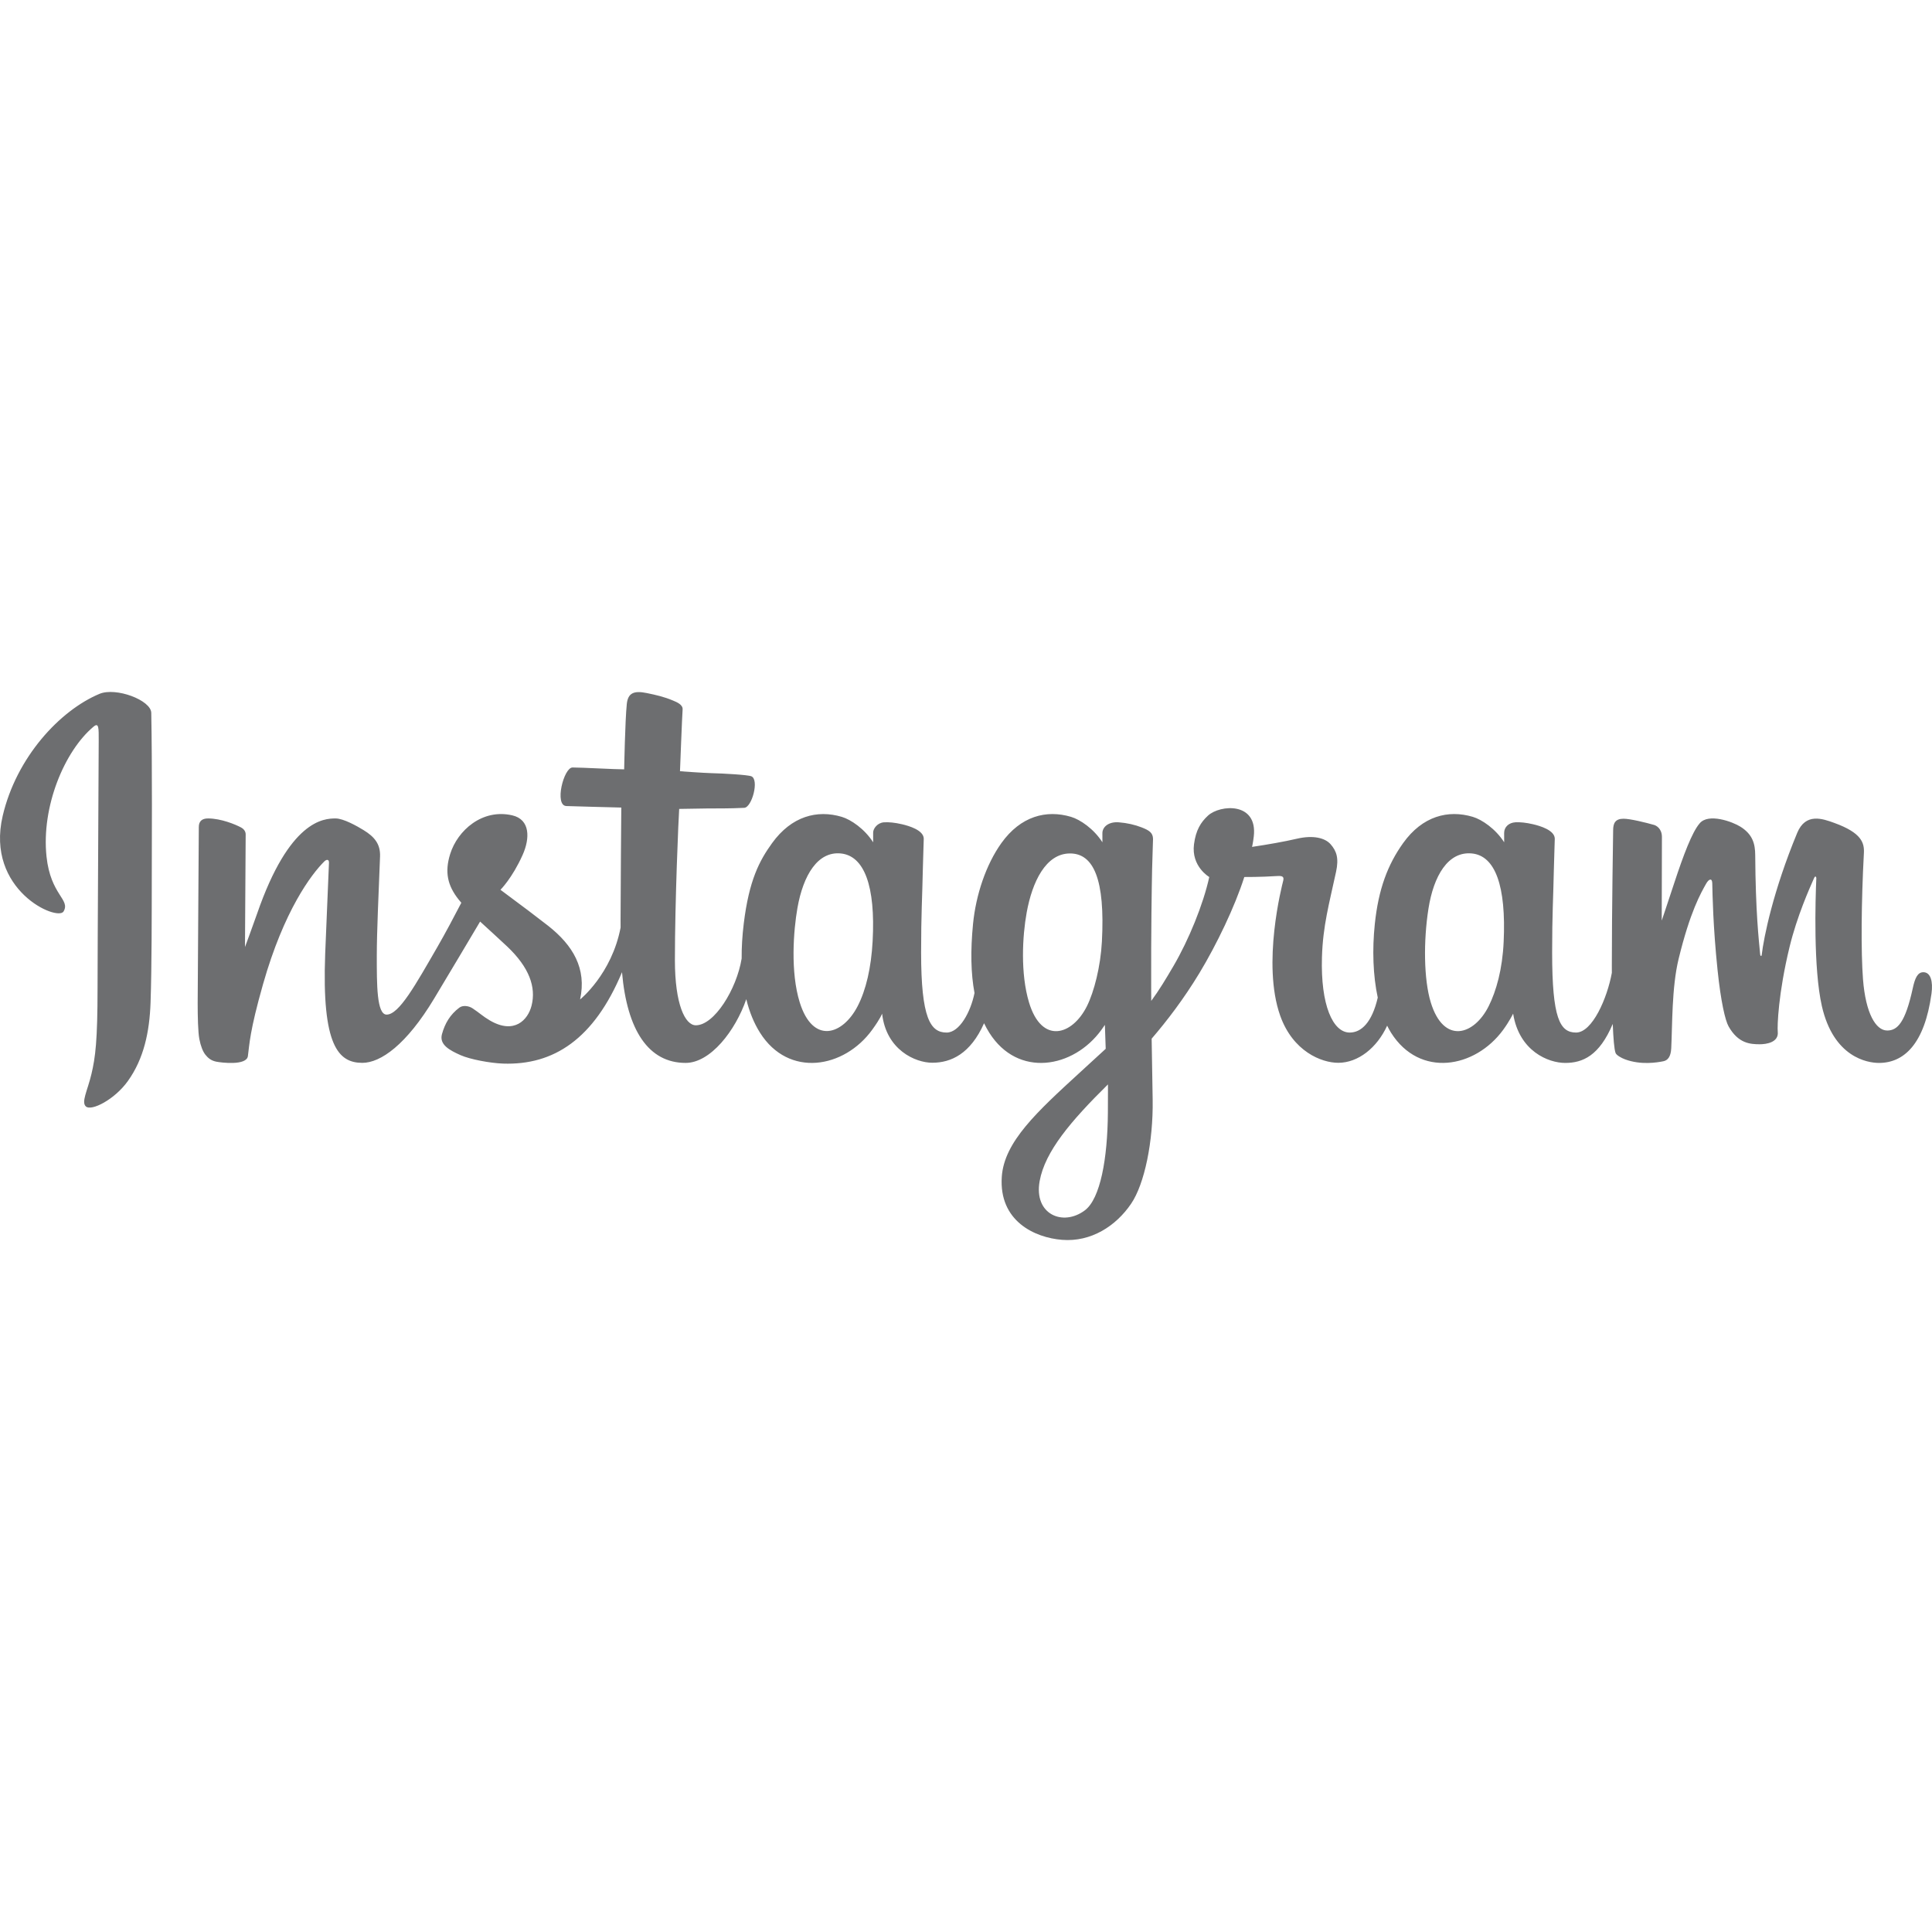
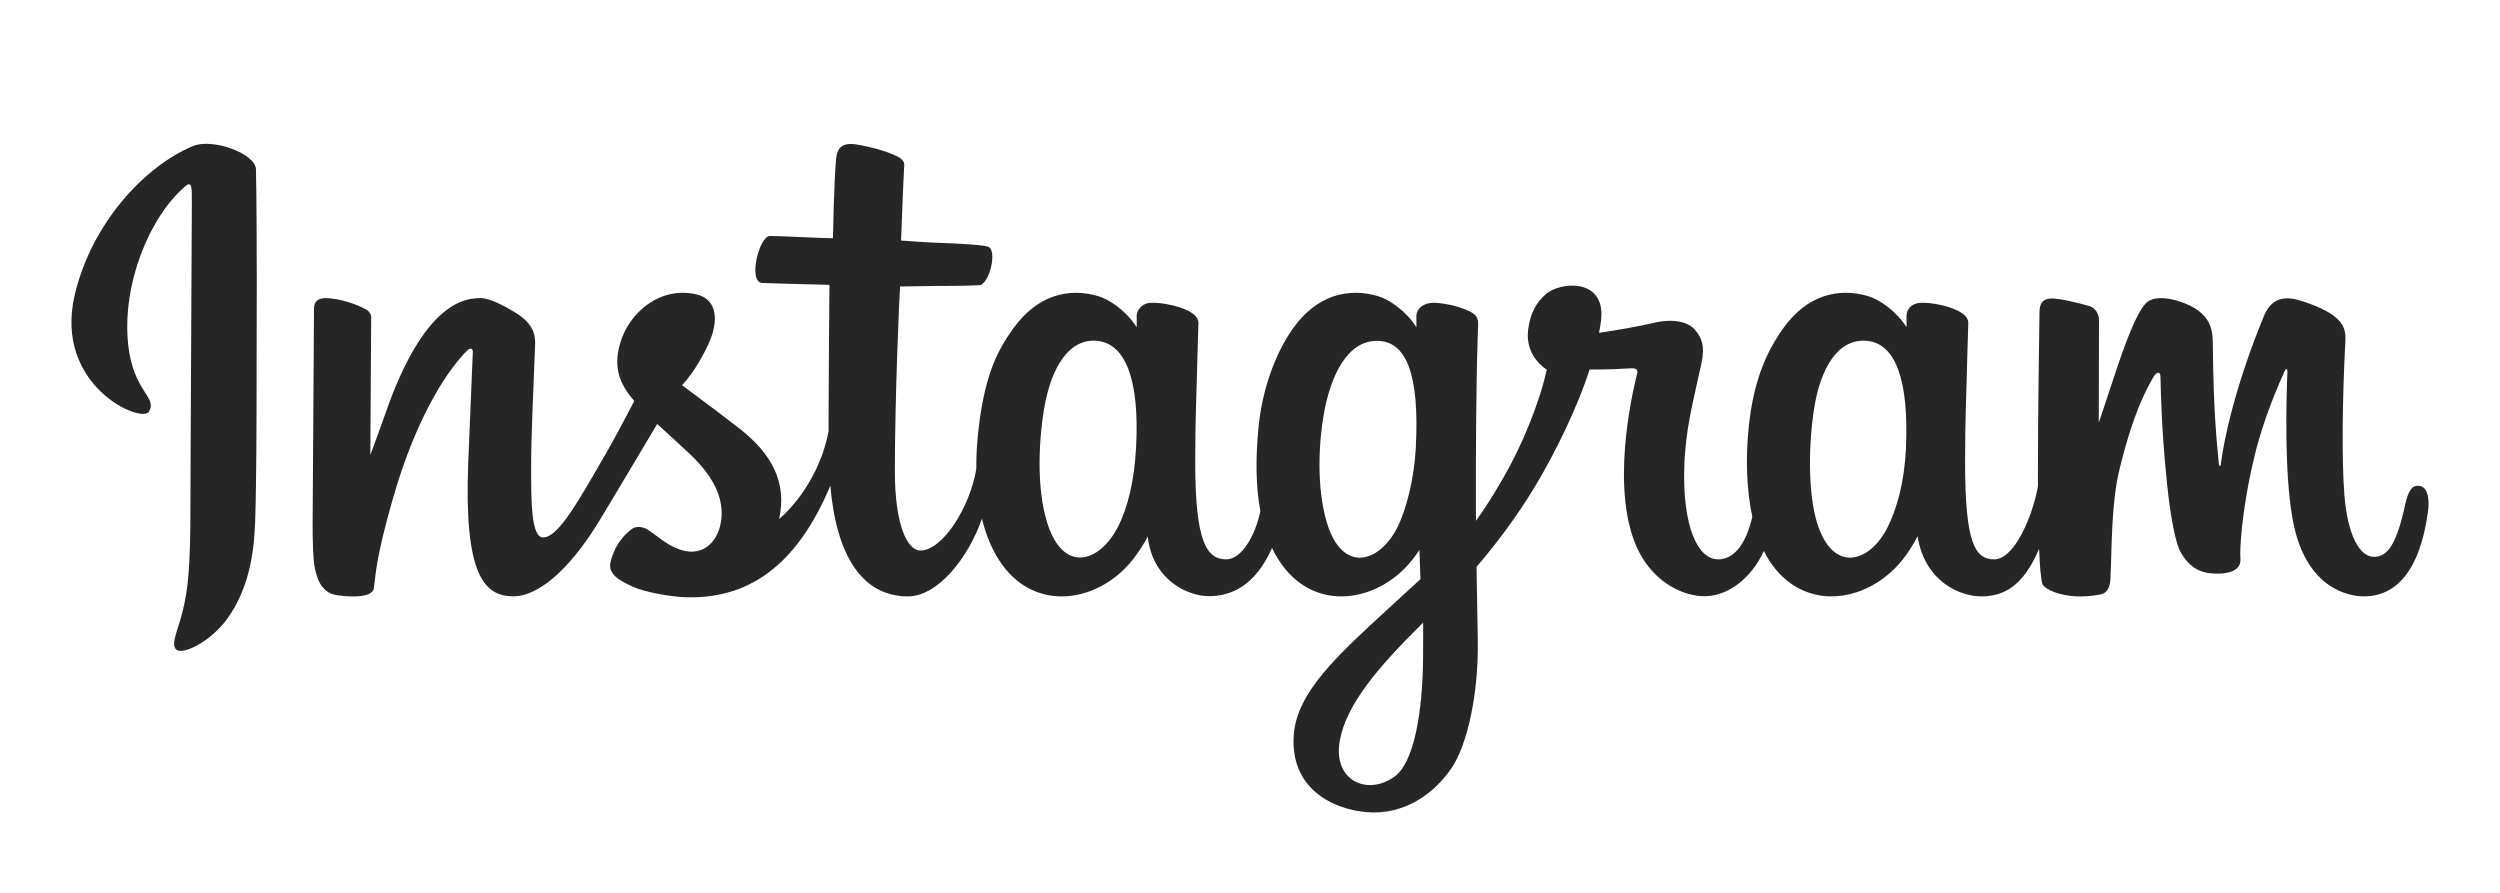
- <svg xmlns="http://www.w3.org/2000/svg" width="800px" height="800px" viewBox="0 -212.78 594.094 594.094">
-   <g fill="#6d6e70">
-     <path d="M30.577.586C18.417 5.68 5.049 20.053.827 38.108c-5.347 22.869 16.904 32.54 18.729 29.374 2.148-3.727-3.987-4.987-5.25-16.853-1.632-15.326 5.493-32.451 14.461-39.965 1.667-1.396 1.587.547 1.587 4.141 0 6.428-.355 64.122-.355 76.164 0 16.293-.673 21.438-1.882 26.521-1.225 5.152-3.193 8.633-1.702 9.975 1.667 1.5 8.783-2.068 12.903-7.818 4.94-6.896 6.669-15.178 6.98-24.172.375-10.842.359-28.046.375-37.859.015-9 .151-35.354-.158-51.197C46.44 2.533 35.663-1.544 30.577.586zM591.424 86.18c-1.764 0-2.568 1.818-3.234 4.879-2.311 10.643-4.738 13.045-7.869 13.045-3.498 0-6.642-5.27-7.449-15.818-.635-8.294-.533-23.565.279-38.754.166-3.121-.695-6.209-9.066-9.25-3.602-1.309-8.838-3.234-11.445 3.059-7.365 17.779-10.248 31.895-10.926 37.627-.035.297-.398.357-.463-.336-.432-4.592-1.398-12.938-1.518-30.471-.023-3.421-.748-6.333-4.524-8.717-2.45-1.548-9.89-4.283-12.569-1.028-2.32 2.662-5.009 9.826-7.802 18.318-2.27 6.901-3.851 11.57-3.851 11.57s.029-18.623.057-25.687c.012-2.665-1.816-3.554-2.367-3.714-2.48-.72-7.369-1.923-9.443-1.923-2.561 0-3.188 1.431-3.188 3.516 0 .273-.404 24.519-.404 41.473 0 .736.001 1.54.004 2.394-1.416 7.792-6.008 18.37-11.002 18.37-5 0-7.358-4.422-7.358-24.634 0-11.79.354-16.918.527-25.445.102-4.912.297-8.685.285-9.54-.037-2.625-4.576-3.948-6.688-4.438-2.122-.492-3.966-.684-5.406-.602-2.038.115-3.479 1.452-3.479 3.291 0 .986.011 2.86.011 2.86-2.625-4.125-6.848-6.996-9.656-7.828-7.566-2.246-15.461-.255-21.416 8.077-4.733 6.621-7.586 14.121-8.709 24.895-.821 7.876-.553 15.864.906 22.619-1.763 7.622-5.036 10.745-8.62 10.745-5.203 0-8.975-8.492-8.537-23.18.289-9.661 2.222-16.44 4.335-26.248.901-4.182.169-6.37-1.667-8.468-1.684-1.925-5.271-2.907-10.43-1.698-3.674.861-8.928 1.789-13.733 2.501 0 0 .29-1.157.528-3.197 1.25-10.698-10.375-9.83-14.084-6.413-2.214 2.04-3.721 4.446-4.293 8.772-.907 6.864 4.691 10.103 4.691 10.103-1.837 8.41-6.34 19.394-10.988 27.336-2.49 4.255-4.396 7.408-6.854 10.76a937.569 937.569 0 0 1-.02-3.738c-.057-17.679.179-31.593.282-36.608.102-4.912.299-8.584.287-9.439-.027-1.92-1.148-2.646-3.48-3.563-2.062-.812-4.5-1.374-7.029-1.57-3.191-.248-5.115 1.444-5.064 3.446.01.378.01 2.699.01 2.699-2.625-4.125-6.848-6.996-9.656-7.828-7.566-2.246-15.461-.255-21.416 8.077-4.732 6.621-7.831 15.912-8.709 24.812-.818 8.295-.667 15.344.448 21.282-1.203 5.946-4.662 12.164-8.573 12.164-5 0-7.845-4.422-7.845-24.634 0-11.79.354-16.917.527-25.445.102-4.912.297-8.685.285-9.54-.037-2.625-4.576-3.948-6.688-4.438-2.21-.512-4.118-.699-5.583-.591-1.934.144-3.292 1.874-3.292 3.165v2.976c-2.625-4.125-6.848-6.996-9.656-7.828-7.566-2.246-15.417-.223-21.416 8.077-3.912 5.412-7.079 11.412-8.709 24.694-.471 3.838-.679 7.433-.652 10.792-1.56 9.54-8.449 20.535-14.086 20.535-3.298 0-6.439-6.396-6.439-20.029 0-18.16 1.125-44.015 1.314-46.507 0 0 7.121-.121 8.5-.137 3.553-.039 6.77.045 11.5-.197 2.373-.121 4.659-8.637 2.21-9.691-1.109-.477-8.955-.895-12.064-.961-2.615-.059-9.896-.598-9.896-.598s.653-17.162.806-18.975c.129-1.512-1.826-2.289-2.947-2.762-2.727-1.152-5.165-1.705-8.056-2.301-3.994-.824-5.807-.018-6.16 3.354-.533 5.115-.809 20.101-.809 20.101-2.932 0-12.943-.573-15.875-.573-2.725 0-5.664 11.715-1.898 11.859 4.333.168 11.884.313 16.89.464 0 0-.223 26.282-.223 34.396 0 .863.003 1.694.009 2.501-2.755 14.36-12.46 22.117-12.46 22.117 2.084-9.5-2.173-16.634-9.84-22.673-2.826-2.226-8.402-6.438-14.642-11.055 0 0 3.614-3.562 6.819-10.729 2.271-5.076 2.369-10.885-3.206-12.166-9.209-2.117-16.804 4.646-19.069 11.867-1.755 5.595-.819 9.745 2.619 14.058.251.315.523.636.804.96-2.079 4.007-4.935 9.402-7.354 13.586-6.715 11.616-11.786 20.804-15.62 20.804-3.064 0-3.022-9.328-3.022-18.062 0-7.529.556-18.849 1-30.569.147-3.876-1.792-6.084-5.041-8.084-1.974-1.215-6.187-3.604-8.626-3.604-3.652 0-14.189.497-24.145 29.296-1.255 3.63-3.72 10.244-3.72 10.244l.212-34.632c0-.812-.433-1.598-1.423-2.135-1.678-.91-6.159-2.773-10.143-2.773-1.898 0-2.846.883-2.846 2.643l-.348 54.183c0 4.117.107 8.92.515 11.02.405 2.104 1.062 3.814 1.876 4.832.812 1.016 1.752 1.791 3.302 2.111 1.442.297 9.339 1.311 9.75-1.707.492-3.617.51-7.529 4.657-22.119 6.456-22.715 14.873-33.798 18.831-37.734.691-.688 1.481-.729 1.443.397-.168 4.979-.762 17.424-1.163 27.996-1.072 28.292 4.075 33.536 11.43 33.536 5.627 0 13.559-5.592 22.062-19.744 5.3-8.82 10.447-17.468 14.146-23.701 2.577 2.386 5.468 4.953 8.359 7.696 6.716 6.374 8.921 12.431 7.458 18.177-1.119 4.393-5.333 8.92-12.833 4.52-2.186-1.283-3.12-2.275-5.317-3.723-1.181-.777-2.983-1.01-4.064-.195-2.809 2.117-4.415 4.811-5.332 8.145-.892 3.244 2.357 4.959 5.725 6.459 2.9 1.291 9.133 2.461 13.108 2.594 15.487.518 27.895-7.478 36.531-28.104 1.547 17.813 8.126 27.893 19.559 27.893 7.643 0 15.306-9.879 18.657-19.598.962 3.962 2.386 7.406 4.225 10.32 8.809 13.957 25.898 10.953 34.482-.898 2.653-3.662 3.058-4.979 3.058-4.979 1.252 11.191 10.264 15.102 15.424 15.102 5.779 0 11.746-2.732 15.928-12.147a28.761 28.761 0 0 0 1.609 2.923c8.809 13.957 25.898 10.953 34.482-.898.404-.557.756-1.061 1.062-1.514l.252 7.352-7.902 7.248c-13.247 12.141-23.311 21.35-24.051 32.074-.941 13.674 10.142 18.756 18.539 19.422 8.902.707 16.539-4.215 21.227-11.104 4.125-6.062 6.824-19.111 6.627-32-.079-5.161-.209-11.723-.312-18.757 4.65-5.4 9.89-12.226 14.713-20.214 5.258-8.707 10.892-20.398 13.776-29.497 0 0 4.895.042 10.119-.3 1.671-.109 2.15.231 1.842 1.457-.373 1.479-6.6 25.498-.917 41.498 3.89 10.953 12.659 14.477 17.858 14.477 6.086 0 11.907-4.596 15.027-11.421.376.761.77 1.497 1.198 2.177 8.809 13.957 25.838 10.936 34.482-.898 1.95-2.67 3.058-4.979 3.058-4.979 1.855 11.582 10.862 15.16 16.021 15.16 5.374 0 10.474-2.203 14.611-11.994.173 4.312.445 7.836.875 8.947.262.68 1.789 1.533 2.9 1.945 4.916 1.822 9.93.961 11.785.586 1.285-.26 2.287-1.291 2.424-3.953.359-6.99.139-18.734 2.258-27.463 3.557-14.648 6.875-20.331 8.449-23.143.881-1.576 1.875-1.836 1.911-.168.073 3.375.241 13.286 1.62 26.602 1.012 9.793 2.363 15.582 3.402 17.414 2.965 5.238 6.627 5.486 9.609 5.486 1.896 0 5.864-.523 5.509-3.857-.173-1.625.13-11.668 3.637-26.099 2.29-9.424 6.108-17.938 7.485-21.052.508-1.148.744-.243.736-.067-.29 6.49-.941 27.718 1.703 39.328 3.584 15.729 13.951 17.488 17.564 17.488 7.713 0 14.021-5.867 16.146-21.305.517-3.719-.241-6.588-2.512-6.588zm-323.089-9.544c-.442 8.17-2.036 15-4.594 19.961-4.628 8.979-13.785 11.826-17.822-1.148-2.911-9.355-1.92-22.112-.709-29.002 1.797-10.227 6.297-17.477 13.322-16.79 7.216.706 10.724 9.979 9.803 26.979zm70.501.118c-.412 7.715-2.412 15.465-4.594 19.844-4.504 9.041-13.92 11.867-17.822-1.148-2.668-8.893-2.029-20.402-.709-27.653 1.713-9.41 5.865-18.139 13.322-18.139 7.25-.001 10.825 7.953 9.803 27.096zm1.84 52.635c-.098 14.074-2.312 26.414-7.062 29.998-6.737 5.082-15.792 1.27-13.917-9 1.659-9.088 9.505-18.369 20.999-29.709-.001 0 .023 2.586-.02 8.711zm121.702-52.553c-.392 8.47-2.267 15.091-4.594 19.761-4.505 9.041-13.854 11.848-17.822-1.148-2.163-7.084-2.264-18.916-.709-28.802 1.583-10.07 6.003-17.677 13.322-16.99 7.219.677 10.598 9.979 9.803 27.179z" />
-   </g>
+ <svg xmlns="http://www.w3.org/2000/svg" width="840" height="300" version="1.1">
+   <path style="fill:#262626" d="m 64.76,49.108 c -16.21,6.785 -34.031,25.955 -39.659,50.017 -7.128,30.487 22.534,43.38 24.967,39.152 2.864,-4.967 -5.315,-6.647 -6.999,-22.465 -2.176,-20.431 7.322,-43.26 19.276,-53.276 2.222,-1.861 2.116,0.729 2.116,5.52 0,8.568 -0.473,85.48 -0.473,101.531 0,21.72 -0.897,28.578 -2.508,35.356 -1.633,6.868 -4.257,11.509 -2.268,13.296 2.222,2 11.709,-2.757 17.201,-10.422 6.586,-9.193 8.891,-20.233 9.305,-32.223 0.5,-14.453 0.479,-37.387 0.5,-50.469 0.02,-11.998 0.202,-47.13 -0.21,-68.25 -0.101,-5.18 -14.468,-10.615 -21.248,-7.774 M 640.387,150.755 c -0.523,11.292 -3.022,20.117 -6.124,26.343 -6.005,12.052 -18.467,15.794 -23.758,-1.531 -2.883,-9.444 -3.018,-25.216 -0.945,-38.395 2.11,-13.425 8.002,-23.565 17.759,-22.65 9.623,0.904 14.128,13.304 13.068,36.233 z m -162.235,70.056 c -0.131,18.762 -3.083,35.212 -9.415,39.99 -8.981,6.775 -21.052,1.693 -18.552,-11.998 2.212,-12.115 12.671,-24.487 27.993,-39.604 0,0 0.032,3.447 -0.025,11.613 z m -2.453,-70.165 c -0.549,10.284 -3.215,20.616 -6.124,26.454 -6.004,12.052 -18.556,15.82 -23.758,-1.531 -3.557,-11.855 -2.705,-27.198 -0.945,-36.865 2.284,-12.543 7.819,-24.179 17.759,-24.179 9.665,0 14.431,10.603 13.068,36.122 z m -93.983,-0.157 c -0.589,10.892 -2.714,19.997 -6.124,26.611 -6.17,11.969 -18.375,15.765 -23.758,-1.531 -3.881,-12.472 -2.559,-29.477 -0.945,-38.663 2.396,-13.632 8.394,-23.297 17.759,-22.381 9.62,0.94 14.296,13.303 13.068,35.965 z m 430.704,12.723 c -2.352,0 -3.425,2.424 -4.312,6.504 -3.079,14.187 -6.316,17.39 -10.49,17.39 -4.663,0 -8.853,-7.025 -9.93,-21.087 -0.847,-11.057 -0.711,-31.414 0.372,-51.663 0.221,-4.16 -0.926,-8.277 -12.086,-12.331 -4.802,-1.744 -11.782,-4.311 -15.257,4.078 -9.819,23.701 -13.661,42.517 -14.565,50.161 -0.047,0.396 -0.532,0.476 -0.617,-0.448 -0.576,-6.122 -1.864,-17.247 -2.024,-40.622 -0.031,-4.561 -0.997,-8.442 -6.031,-11.62 -3.266,-2.062 -13.184,-5.709 -16.756,-1.37 -3.094,3.549 -6.677,13.099 -10.401,24.419 -3.026,9.201 -5.134,15.425 -5.134,15.425 0,0 0.04,-24.826 0.076,-34.243 0.016,-3.553 -2.421,-4.736 -3.155,-4.951 -3.307,-0.96 -9.823,-2.563 -12.59,-2.563 -3.413,0 -4.248,1.908 -4.248,4.687 0,0.364 -0.539,32.686 -0.539,55.287 0,0.982 0,2.053 0.01,3.191 -1.888,10.388 -8.009,24.489 -14.666,24.489 -6.665,0 -9.81,-5.895 -9.81,-32.839 0,-15.718 0.472,-22.553 0.704,-33.921 0.135,-6.548 0.395,-11.576 0.38,-12.718 -0.049,-3.499 -6.1,-5.263 -8.916,-5.915 -2.829,-0.657 -5.287,-0.912 -7.207,-0.803 -2.717,0.153 -4.639,1.936 -4.639,4.387 0,1.314 0.015,3.814 0.015,3.814 -3.499,-5.499 -9.127,-9.326 -12.872,-10.435 -10.086,-2.995 -20.611,-0.341 -28.549,10.767 -6.309,8.826 -10.113,18.823 -11.61,33.186 -1.094,10.5 -0.737,21.148 1.208,30.153 -2.35,10.161 -6.713,14.324 -11.491,14.324 -6.936,0 -11.964,-11.321 -11.38,-30.901 0.385,-12.878 2.962,-21.916 5.779,-34.991 1.201,-5.574 0.225,-8.492 -2.222,-11.289 -2.245,-2.565 -7.028,-3.875 -13.904,-2.264 -4.898,1.149 -11.9,2.385 -18.307,3.334 0,0 0.387,-1.542 0.704,-4.262 1.666,-14.261 -13.831,-13.104 -18.775,-8.549 -2.951,2.719 -4.96,5.927 -5.723,11.694 -1.209,9.152 6.255,13.468 6.255,13.468 -2.449,11.21 -8.452,25.854 -14.649,36.441 -3.319,5.672 -5.859,9.876 -9.137,14.344 -0.012,-1.664 -0.021,-3.327 -0.027,-4.983 -0.075,-23.568 0.239,-42.116 0.377,-48.801 0.135,-6.548 0.397,-11.443 0.383,-12.584 -0.037,-2.559 -1.532,-3.526 -4.64,-4.75 -2.749,-1.082 -5.999,-1.832 -9.37,-2.093 -4.255,-0.332 -6.819,1.925 -6.752,4.594 0.013,0.504 0.013,3.598 0.013,3.598 -3.499,-5.499 -9.128,-9.326 -12.872,-10.435 -10.086,-2.994 -20.611,-0.34 -28.549,10.767 -6.308,8.826 -10.439,21.212 -11.61,33.076 -1.09,11.058 -0.889,20.455 0.597,28.371 -1.604,7.927 -6.215,16.216 -11.428,16.216 -6.665,0 -10.458,-5.895 -10.458,-32.839 0,-15.718 0.472,-22.553 0.704,-33.92 0.135,-6.548 0.395,-11.578 0.38,-12.717 -0.049,-3.499 -6.1,-5.263 -8.916,-5.916 -2.946,-0.681 -5.49,-0.932 -7.443,-0.788 -2.577,0.192 -4.388,2.5 -4.388,4.221 l 0,3.966 c -3.499,-5.499 -9.127,-9.326 -12.872,-10.435 -10.086,-2.994 -20.552,-0.297 -28.549,10.767 -5.215,7.215 -9.437,15.213 -11.61,32.919 -0.628,5.117 -0.905,9.908 -0.869,14.387 -2.08,12.718 -11.264,27.376 -18.778,27.376 -4.396,0 -8.584,-8.527 -8.584,-26.701 0,-24.209 1.498,-58.677 1.752,-61.999 0,0 9.493,-0.161 11.331,-0.183 4.735,-0.052 9.024,0.06 15.33,-0.263 3.163,-0.161 6.211,-11.514 2.946,-12.919 -1.48,-0.636 -11.938,-1.193 -16.084,-1.281 -3.486,-0.079 -13.191,-0.797 -13.191,-0.797 0,0 0.871,-22.878 1.073,-25.295 0.172,-2.014 -2.434,-3.051 -3.929,-3.681 -3.634,-1.537 -6.885,-2.273 -10.739,-3.067 -5.324,-1.098 -7.74,-0.024 -8.212,4.47 -0.711,6.82 -1.079,26.796 -1.079,26.796 -3.907,0 -17.254,-0.764 -21.163,-0.764 -3.631,0 -7.551,15.617 -2.53,15.809 5.776,0.224 15.842,0.417 22.516,0.619 0,0 -0.297,35.036 -0.297,45.852 0,1.151 0.01,2.259 0.012,3.334 -3.673,19.143 -16.609,29.484 -16.609,29.484 2.778,-12.664 -2.897,-22.174 -13.119,-30.225 -3.766,-2.967 -11.201,-8.583 -19.519,-14.737 0,0 4.818,-4.748 9.09,-14.301 3.027,-6.767 3.158,-14.511 -4.272,-16.218 -12.278,-2.823 -22.401,6.193 -25.421,15.82 -2.34,7.457 -1.092,12.991 3.491,18.739 0.335,0.42 0.697,0.849 1.072,1.281 -2.772,5.342 -6.579,12.534 -9.803,18.111 -8.95,15.485 -15.712,27.733 -20.821,27.733 -4.085,0 -4.03,-12.435 -4.03,-24.078 0,-10.037 0.741,-25.127 1.333,-40.751 0.196,-5.167 -2.388,-8.111 -6.719,-10.777 -2.631,-1.62 -8.248,-4.804 -11.501,-4.804 -4.869,0 -18.915,0.662 -32.187,39.054 -1.673,4.839 -4.958,13.656 -4.958,13.656 l 0.283,-46.167 c 0,-1.082 -0.577,-2.129 -1.897,-2.845 -2.236,-1.214 -8.21,-3.698 -13.521,-3.698 -2.531,0 -3.794,1.177 -3.794,3.523 l -0.463,72.229 c 0,5.488 0.143,11.89 0.686,14.691 0.541,2.804 1.416,5.085 2.501,6.441 1.083,1.354 2.336,2.388 4.402,2.814 1.923,0.396 12.45,1.748 12.998,-2.276 0.656,-4.822 0.681,-10.037 6.209,-29.486 8.606,-30.281 19.827,-45.055 25.102,-50.302 0.922,-0.917 1.975,-0.972 1.925,0.529 -0.225,6.639 -1.017,23.228 -1.55,37.321 -1.429,37.715 5.432,44.706 15.237,44.706 7.501,0 18.075,-7.453 29.41,-26.32 7.067,-11.758 13.928,-23.286 18.858,-31.595 3.435,3.18 7.291,6.603 11.143,10.26 8.953,8.497 11.892,16.572 9.942,24.231 -1.492,5.856 -7.109,11.89 -17.107,6.025 -2.914,-1.711 -4.158,-3.033 -7.088,-4.963 -1.574,-1.036 -3.978,-1.346 -5.419,-0.261 -3.743,2.822 -5.884,6.412 -7.107,10.857 -1.189,4.325 3.142,6.611 7.632,8.61 3.866,1.721 12.175,3.28 17.474,3.458 20.647,0.691 37.186,-9.969 48.7,-37.465 2.061,23.746 10.833,37.184 26.072,37.184 10.189,0 20.404,-13.17 24.871,-26.126 1.282,5.281 3.181,9.874 5.632,13.757 11.743,18.606 34.524,14.601 45.967,-1.198 3.538,-4.882 4.077,-6.636 4.077,-6.636 1.669,14.918 13.683,20.131 20.561,20.131 7.704,0 15.658,-3.642 21.233,-16.193 0.653,1.362 1.366,2.663 2.145,3.896 11.743,18.606 34.524,14.601 45.967,-1.198 0.54,-0.741 1.008,-1.413 1.417,-2.017 l 0.336,9.799 c 0,0 -6.528,5.989 -10.535,9.662 -17.637,16.181 -31.047,28.457 -32.034,42.753 -1.266,18.229 13.517,25.003 24.702,25.891 11.878,0.943 22.049,-5.619 28.301,-14.801 5.499,-8.082 9.098,-25.478 8.834,-42.658 -0.105,-6.88 -0.279,-15.628 -0.415,-25.005 6.199,-7.199 13.183,-16.297 19.614,-26.947 7.008,-11.606 14.518,-27.192 18.364,-39.322 0,0 6.526,0.056 13.489,-0.4 2.228,-0.145 2.868,0.309 2.456,1.942 -0.497,1.973 -8.798,33.991 -1.222,55.32 5.186,14.601 16.875,19.299 23.806,19.299 8.113,0 15.874,-6.127 20.033,-15.225 0.501,1.014 1.025,1.996 1.597,2.902 11.743,18.606 34.444,14.577 45.967,-1.198 2.601,-3.559 4.077,-6.636 4.077,-6.636 2.473,15.44 14.48,20.209 21.357,20.209 7.164,0 13.963,-2.937 19.479,-15.989 0.231,5.747 0.593,10.446 1.166,11.927 0.349,0.906 2.385,2.043 3.866,2.593 6.553,2.43 13.238,1.281 15.71,0.781 1.713,-0.347 3.049,-1.721 3.231,-5.27 0.48,-9.318 0.185,-24.974 3.01,-36.609 4.742,-19.527 9.165,-27.101 11.263,-30.851 1.174,-2.101 2.499,-2.448 2.547,-0.224 0.099,4.499 0.323,17.711 2.16,35.463 1.349,13.055 3.151,20.772 4.536,23.214 3.953,6.984 8.834,7.315 12.81,7.315 2.529,0 7.817,-0.699 7.344,-5.143 -0.231,-2.166 0.173,-15.554 4.848,-34.792 3.053,-12.563 8.142,-23.914 9.978,-28.064 0.677,-1.53 0.992,-0.324 0.981,-0.089 -0.387,8.652 -1.254,36.95 2.27,52.427 4.778,20.967 18.599,23.313 23.416,23.313 10.282,0 18.691,-7.821 21.524,-28.401 0.682,-4.953 -0.328,-8.777 -3.355,-8.777" />
</svg>
